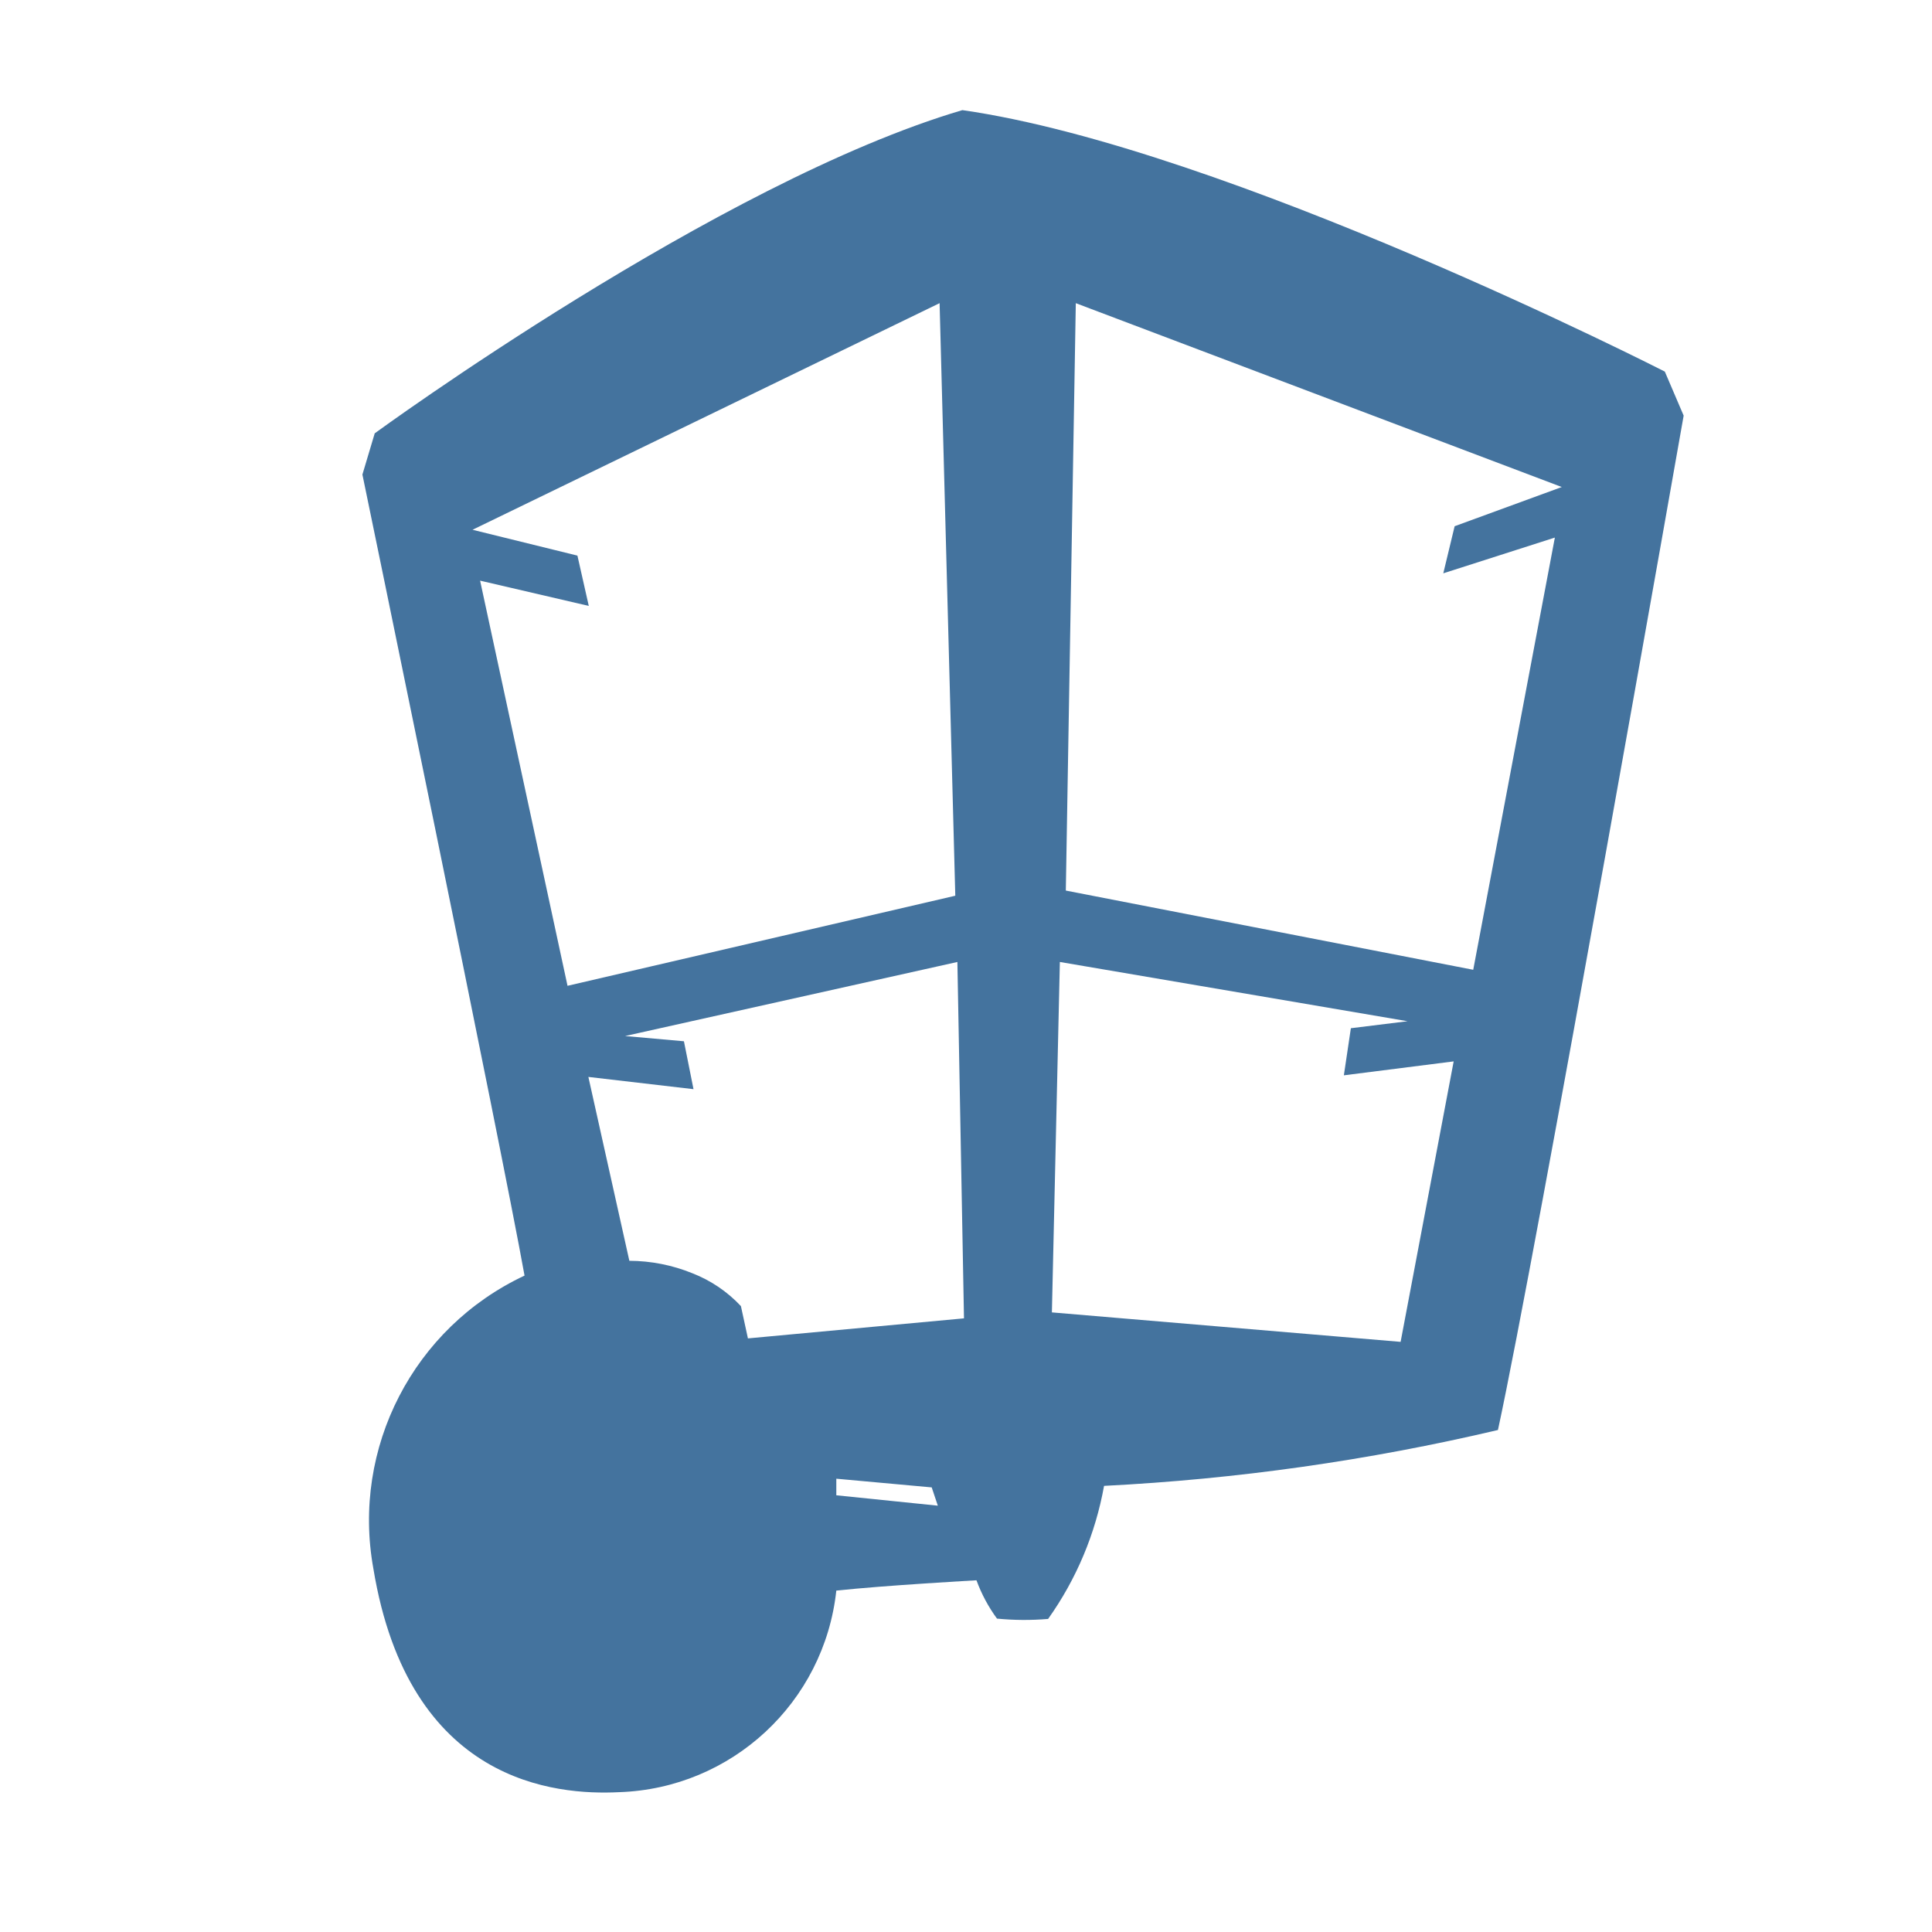
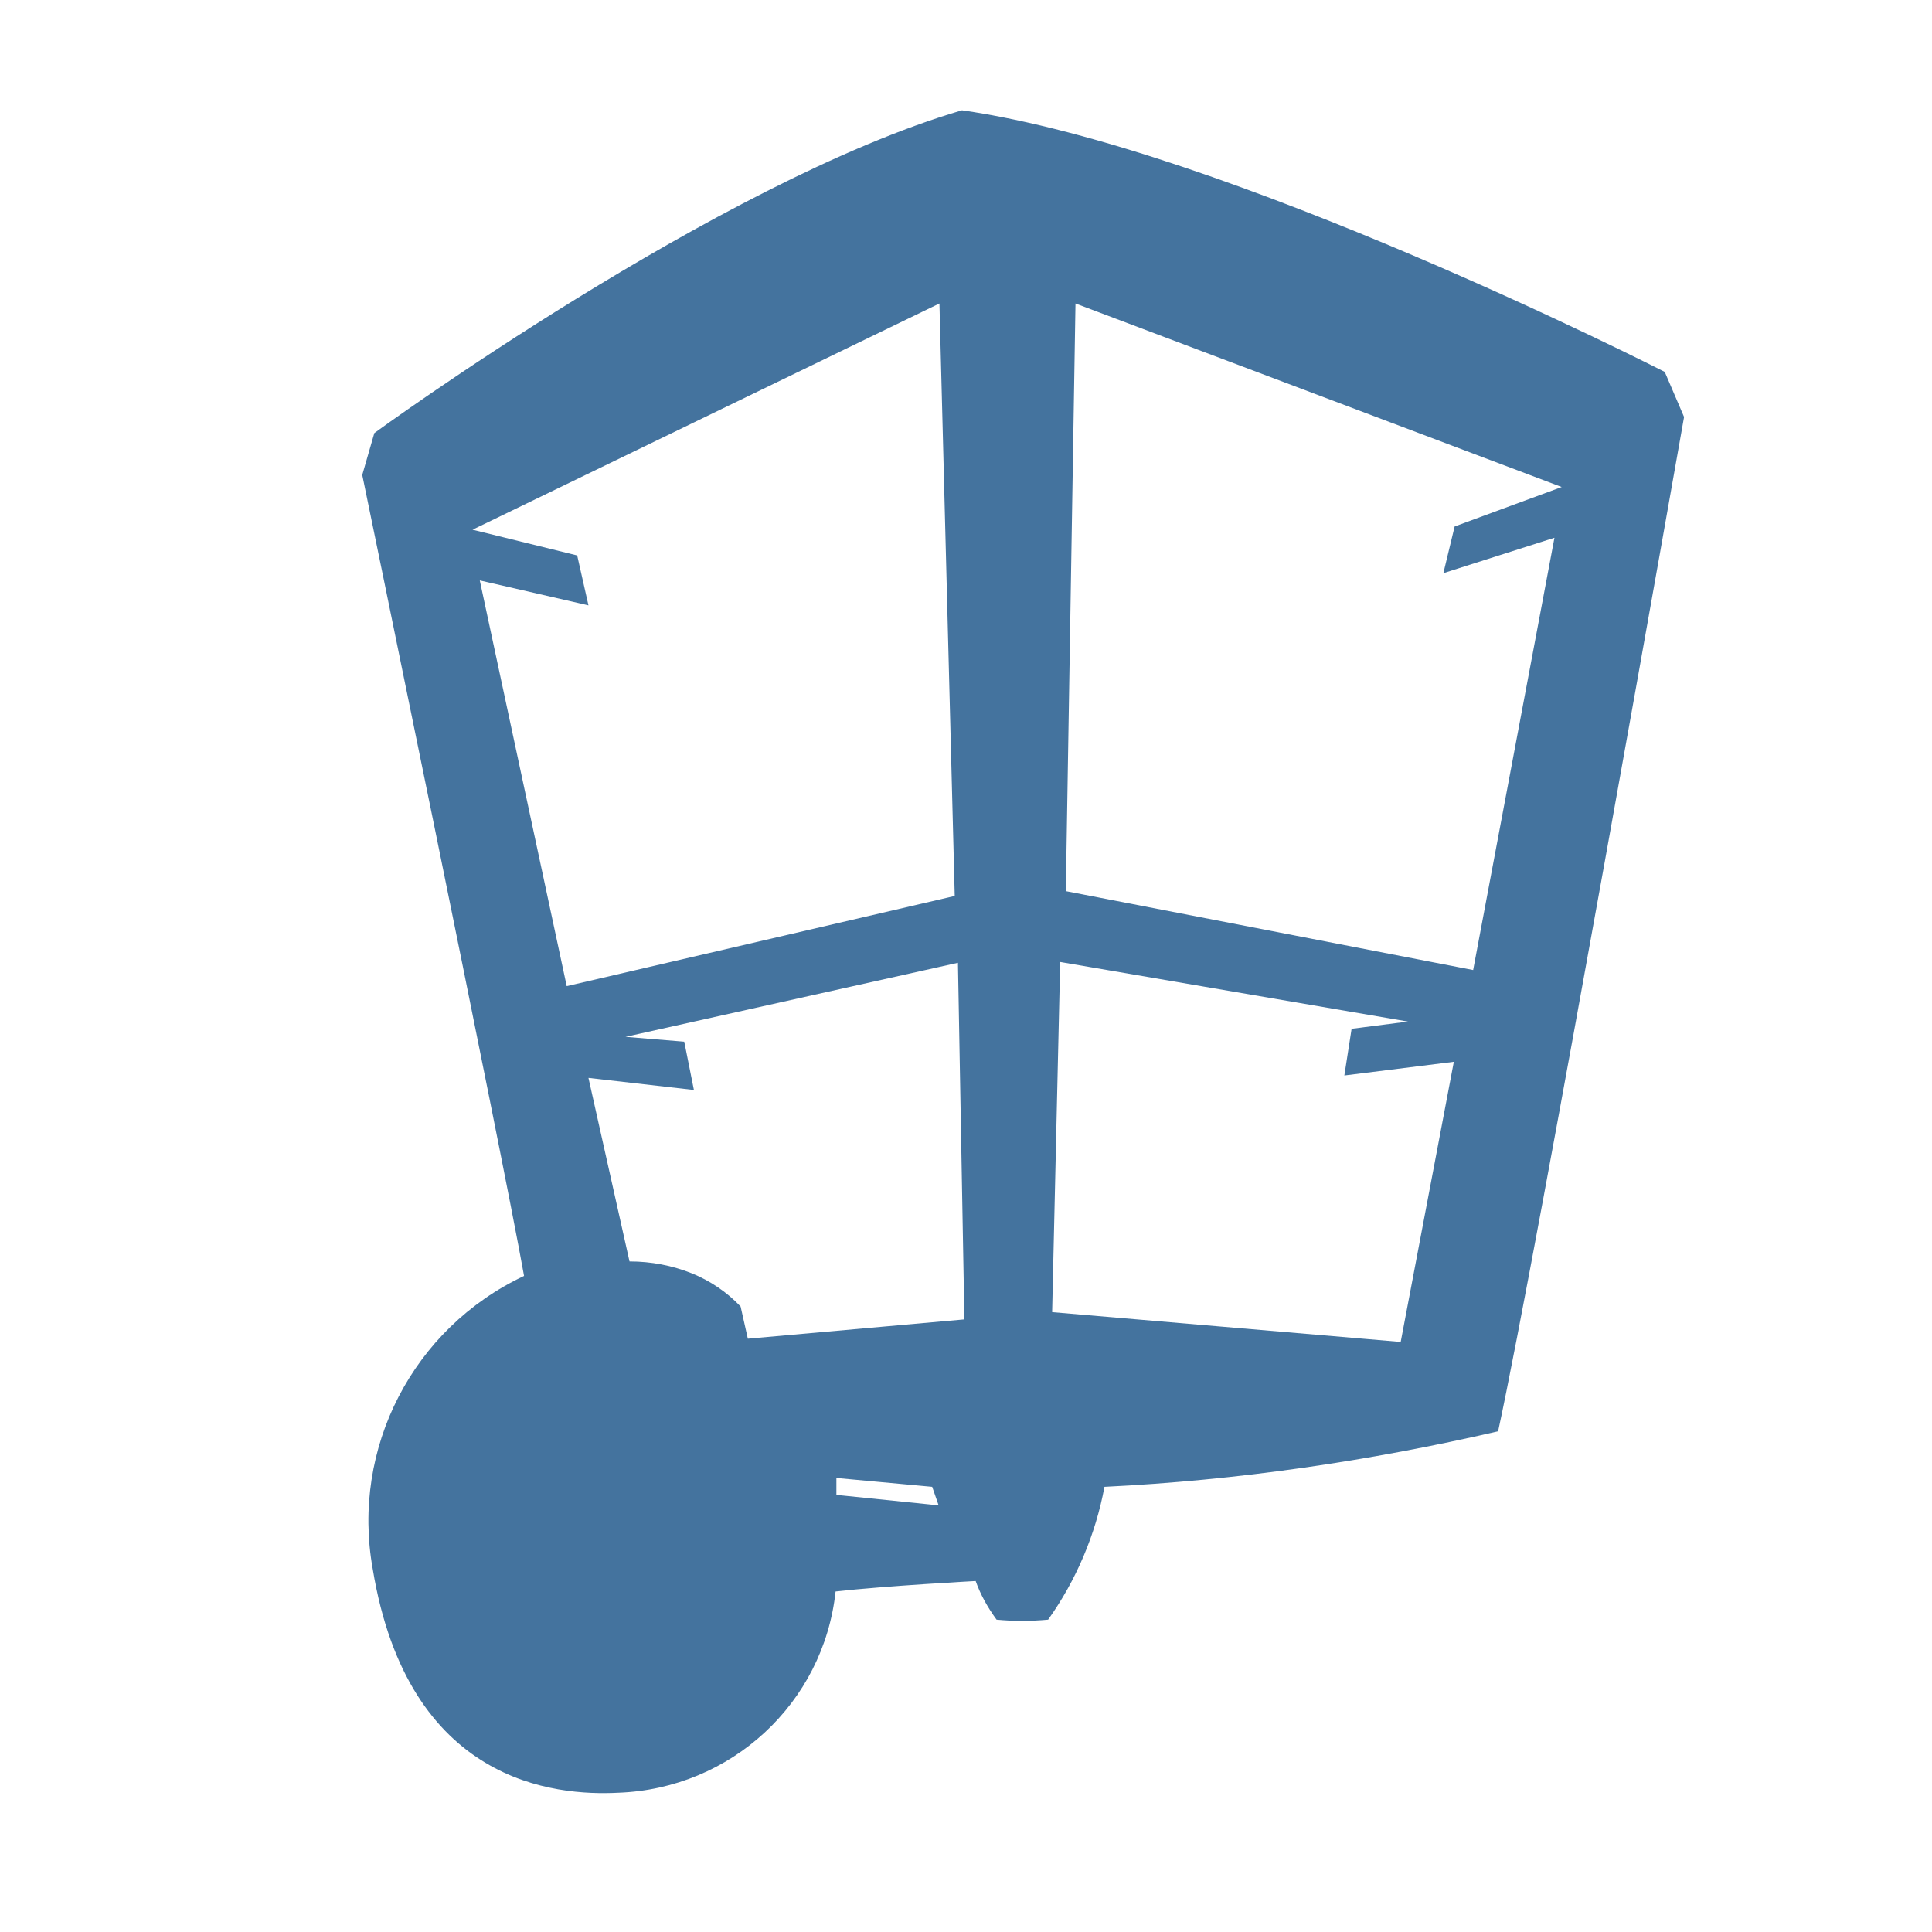
<svg xmlns="http://www.w3.org/2000/svg" viewBox="0 0 24 24" height="24px" width="24px" fill="#44739e">
-   <path d="M20.681,4.616S15.244,1.839,11.955,1.368c-3.026.891-7.3,4.015-7.3,4.015l-.153.512s1.732,8.377,2.014,9.951a3.357,3.357,0,0,0-1.878,3.639c.44,2.673,2.269,2.817,3.052,2.778a2.807,2.807,0,0,0,2.699-2.504c.615-.066,1.741-.128,1.741-.128a1.928,1.928,0,0,0,.255.476,3.495,3.495,0,0,0,.635.004,4.102,4.102,0,0,0,.695-1.653,27.349,27.349,0,0,0,4.893-.694c.47-2.162,2.307-12.601,2.307-12.601ZM5.964,7.213l1.35.314-.141-.625L5.87,6.581,11.672,3.766l.195,7.361-4.817,1.119Zm4.425,11.362v-.206l1.185.108.076.227ZM9.291,16.626l-.087-.401a1.643,1.643,0,0,0-.605-.409,2.098,2.098,0,0,0-.781-.154l-.509-2.284,1.306.152-.119-.595L7.765,12.87l4.128-.92.082,4.427Zm8.108.043-4.332-.366.099-4.353,4.319.736-.704.087-.087.585,1.364-.173Zm1.916-9.991L18.301,12.047l-5.061-.984L13.364,3.766l6.037,2.284-1.331.487-.141.585Z" />
+   <path d="M20.68,4.62c0,0-5.44-2.78-8.73-3.25c-3.03,0.89-7.3,4.01-7.3,4.01L4.5,5.9c0,0,1.73,8.38,2.01,9.95 c-1.38,0.65-2.15,2.14-1.88,3.64c0.44,2.67,2.27,2.82,3.05,2.78c1.4-0.05,2.55-1.11,2.7-2.5c0.62-0.07,1.74-0.13,1.74-0.13 c0.06,0.17,0.15,0.33,0.26,0.48c0.21,0.02,0.42,0.02,0.64,0c0.35-0.49,0.59-1.06,0.7-1.65c1.65-0.08,3.29-0.32,4.89-0.69 c0.47-2.16,2.31-12.6,2.31-12.6L20.68,4.62z M5.96,7.21l1.35,0.31L7.17,6.9l-1.3-0.32l5.8-2.81l0.19,7.36l-4.82,1.12L5.96,7.21z M10.39,18.57v-0.21l1.19,0.11l0.08,0.23L10.39,18.57z M9.29,16.63l-0.09-0.4c-0.17-0.18-0.38-0.32-0.6-0.41 c-0.25-0.1-0.51-0.15-0.78-0.15l-0.51-2.28l1.31,0.15l-0.12-0.6l-0.73-0.06l4.13-0.92l0.08,4.43L9.29,16.63z M17.4,16.67l-4.33-0.37 l0.1-4.35l4.32,0.74l-0.7,0.09l-0.09,0.58l1.36-0.17L17.4,16.67z M19.31,6.68l-1.01,5.37l-5.06-0.98l0.12-7.3l6.04,2.28l-1.33,0.49 l-0.14,0.58L19.31,6.68z" />
</svg>
